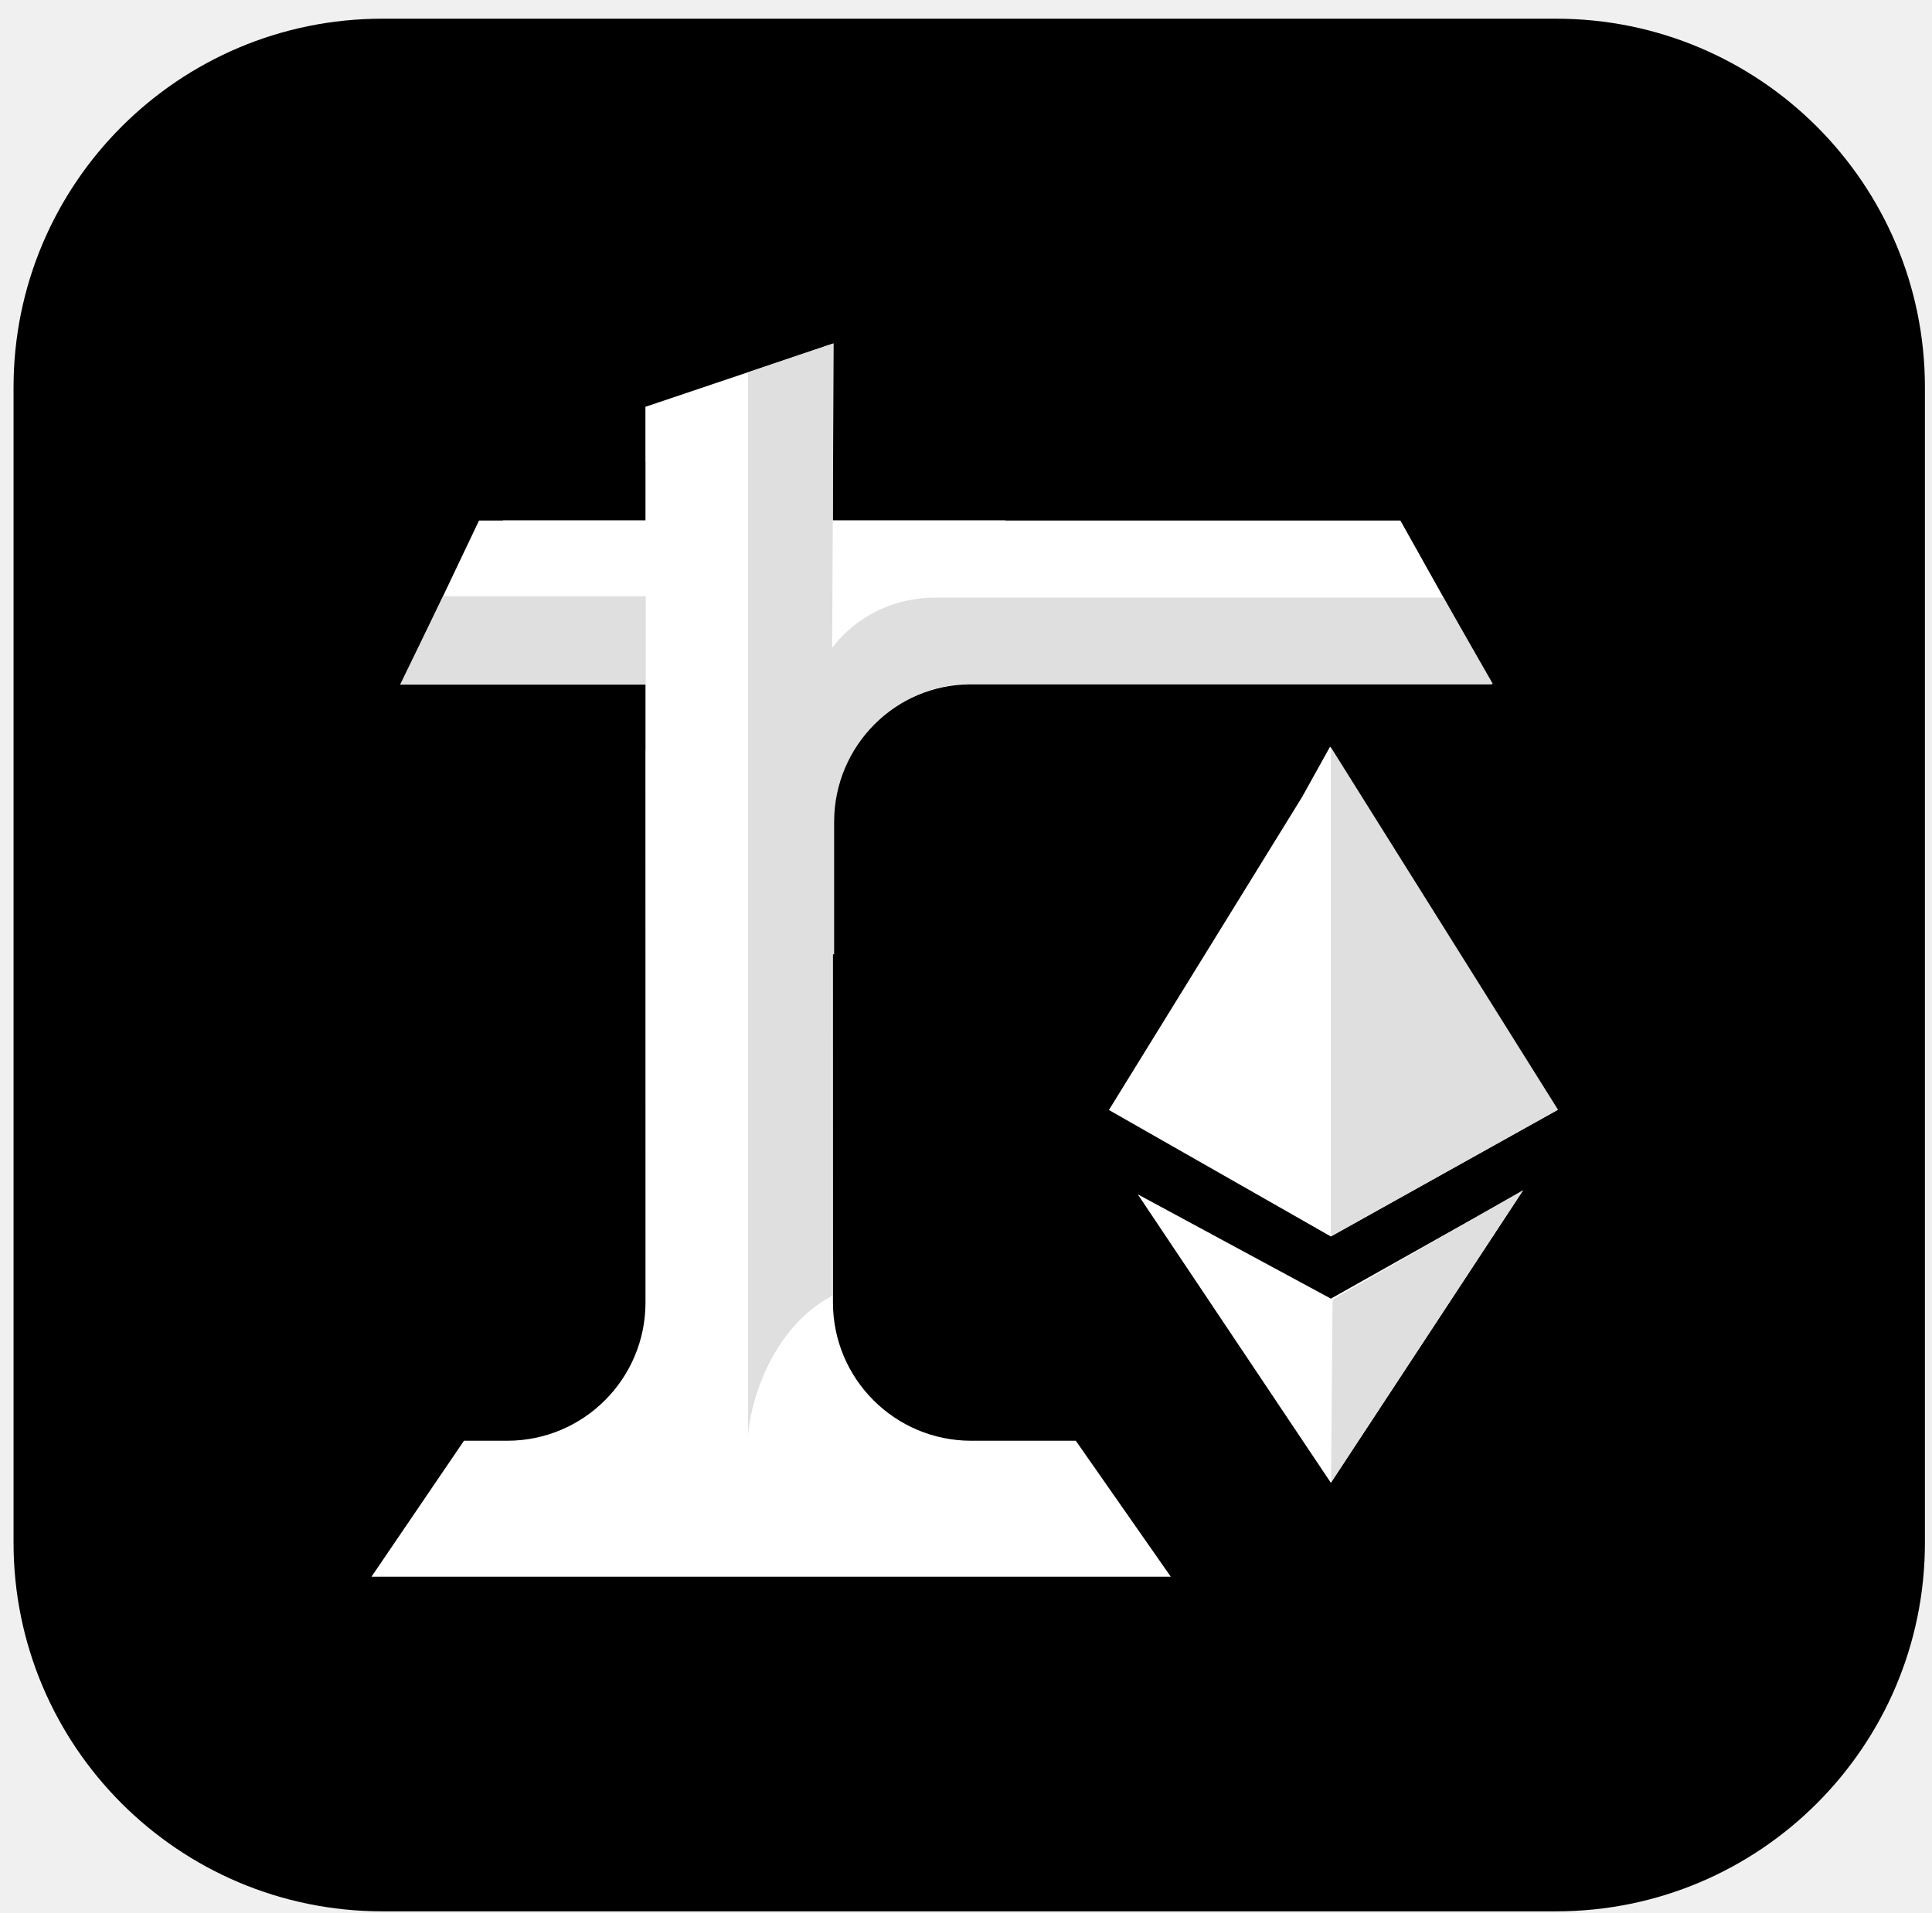
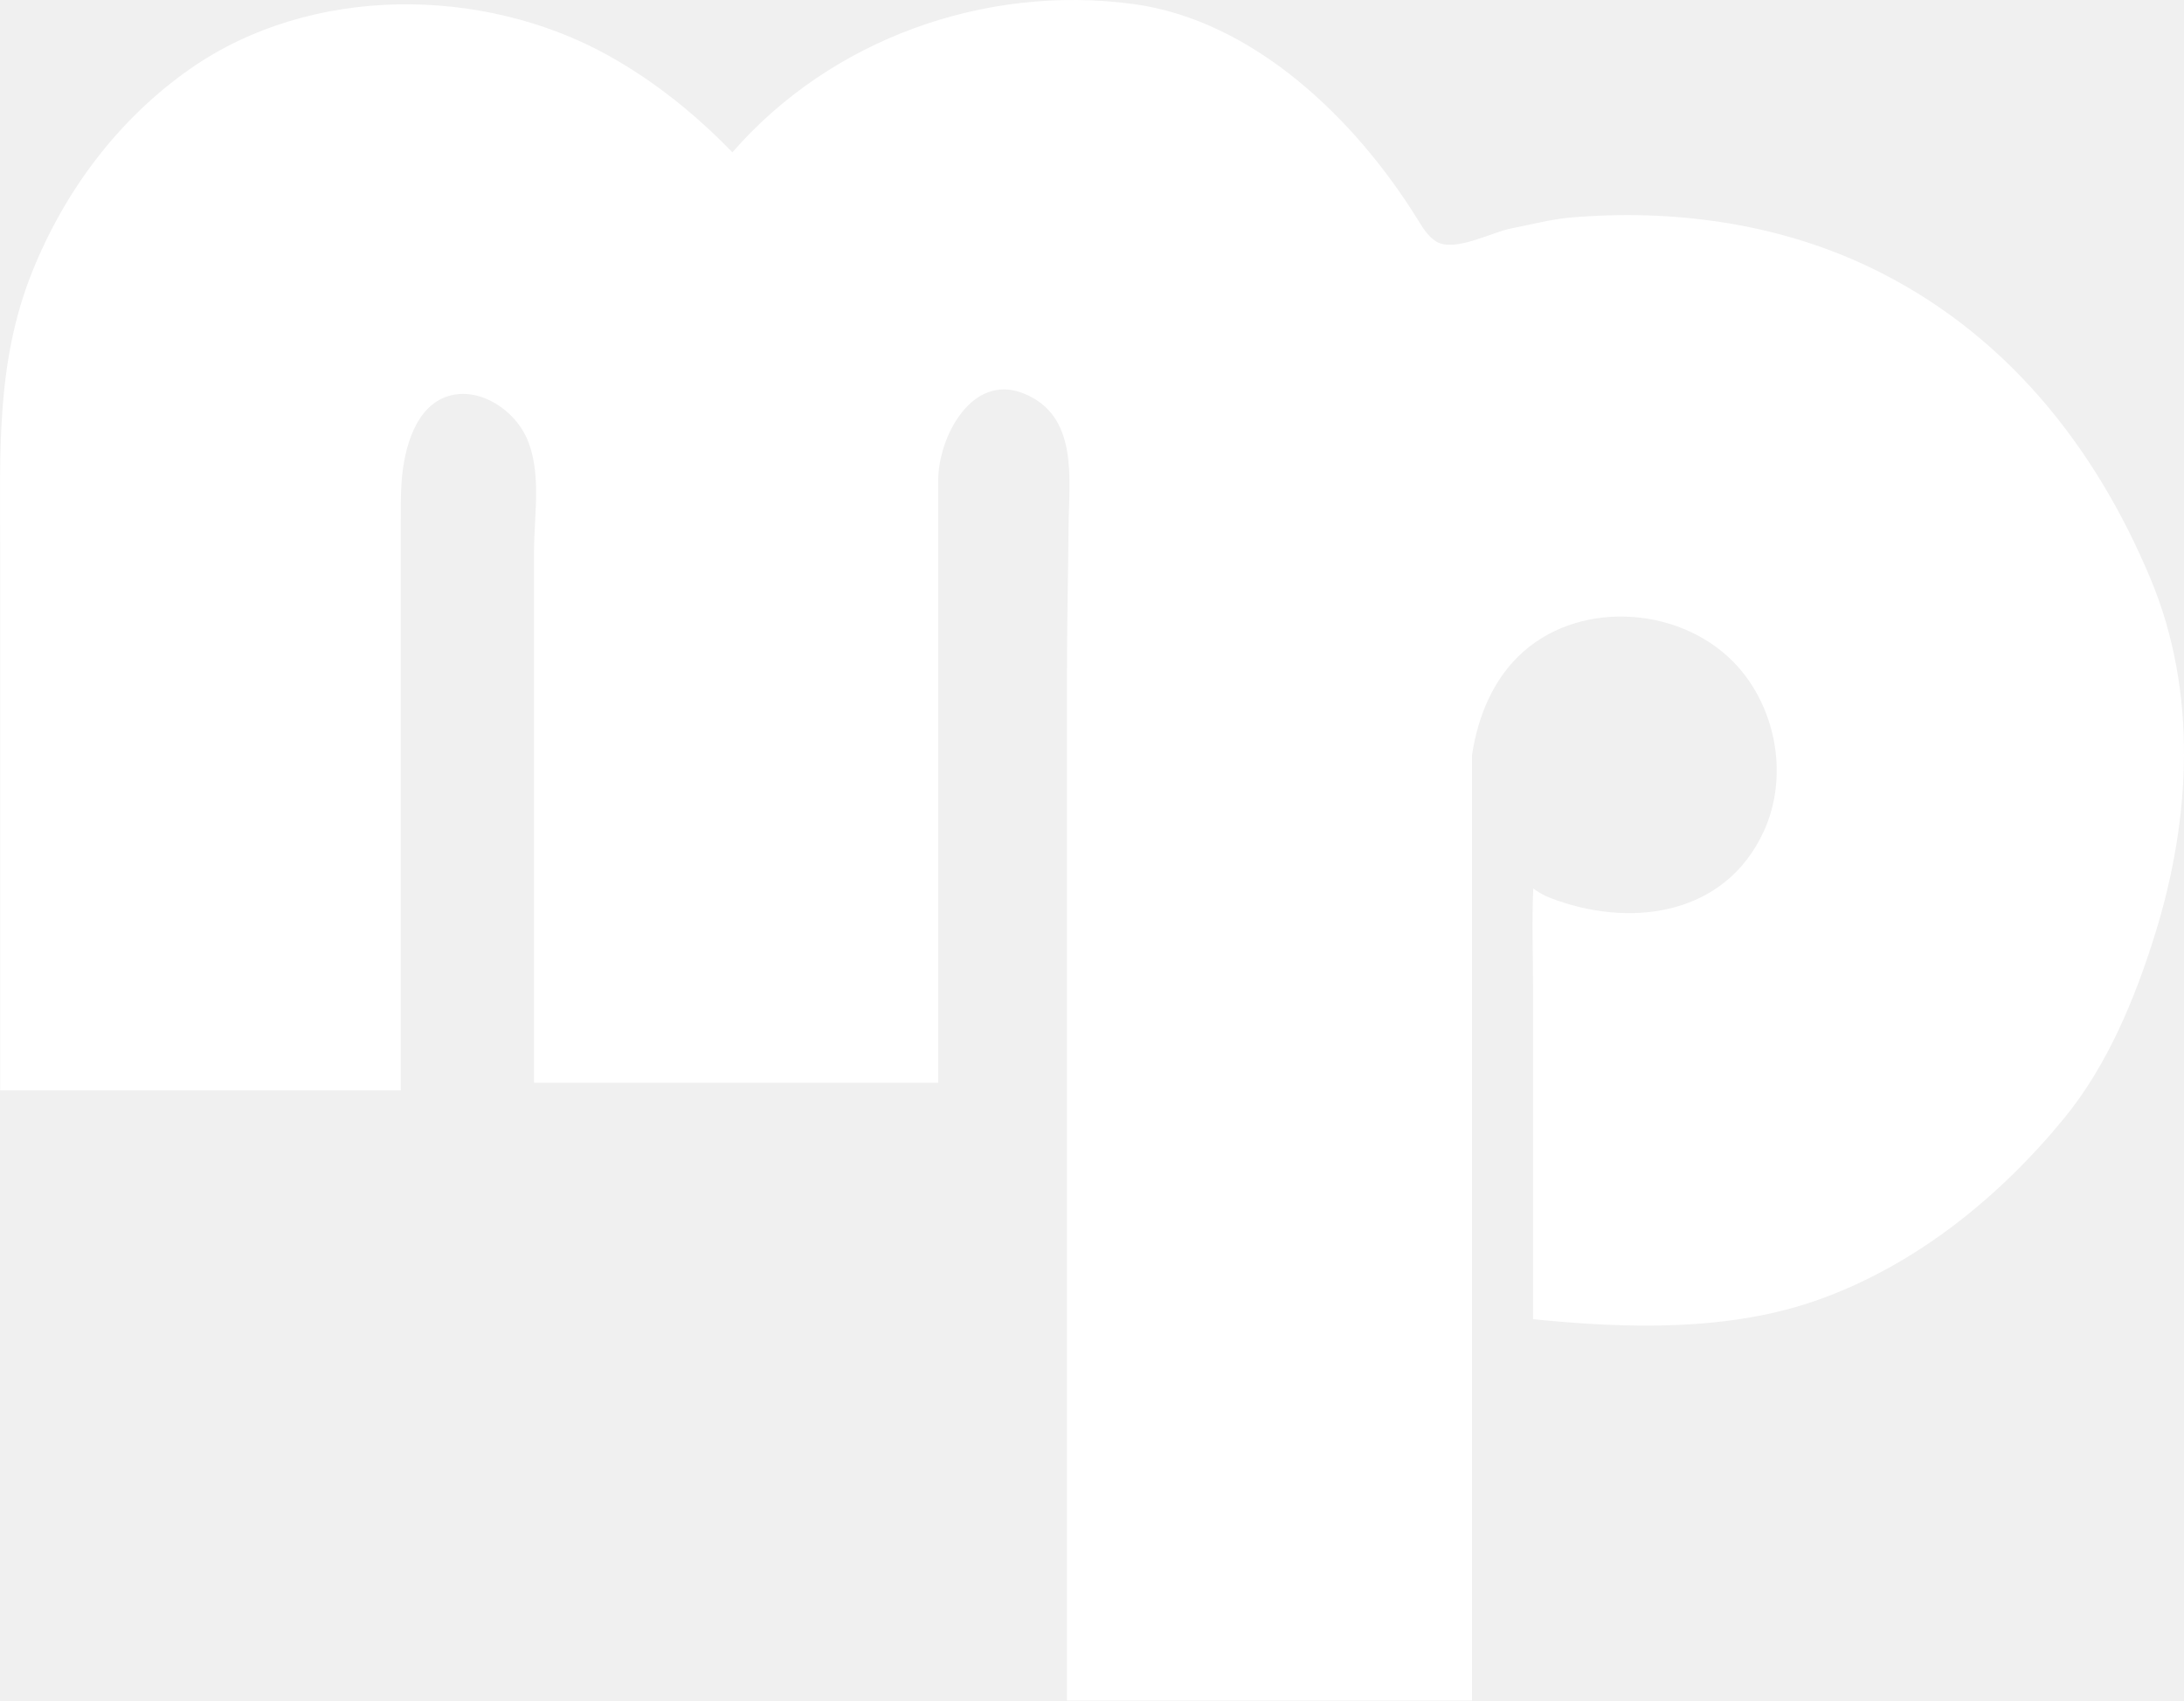
- <svg xmlns="http://www.w3.org/2000/svg" width="103" height="102" viewBox="0 0 103 102" fill="none">
-   <rect x="0.722" y="0.997" width="101.901" height="100.925" rx="19.661" fill="black" />
-   <path d="M69.415 42.505L70.912 39.812L72.544 42.505L83.024 59.191L70.953 65.936L59.119 59.191L69.415 42.505Z" fill="white" />
-   <path d="M70.953 69.25L60.658 63.688L70.953 79.072L81.184 63.498L70.953 69.25Z" fill="white" />
-   <path d="M70.953 65.926V41.853V39.85L83.063 59.178L70.953 65.926Z" fill="#DFDFDF" />
-   <path d="M70.962 79.05L71.041 69.297L81.206 63.463L70.962 79.05Z" fill="#DFDFDF" />
-   <path d="M34.409 21.693V24.613H34.413L34.412 27.747H26.809L26.809 27.757H25.538L21.384 36.491H34.413V39.972H34.409L34.413 69.455C34.413 73.527 31.113 76.828 27.041 76.828H24.735L19.806 84.077H62.417L57.354 76.828H51.779C47.708 76.828 44.407 73.527 44.407 69.455L44.402 43.665C44.507 39.708 47.73 36.527 51.705 36.491H79.548L74.658 27.757H53.602L53.602 27.747L44.399 27.747L44.399 24.613H44.402V18.325L34.409 21.693Z" fill="white" />
-   <path d="M39.882 19.852V76.55C39.973 74.964 41.047 70.855 44.365 69.103V50.867L44.47 50.9V43.831C44.47 39.759 47.771 36.458 51.843 36.458H79.581L76.951 31.866H49.908C46.129 31.866 44.365 34.556 44.365 34.556L44.444 18.307L39.882 19.852Z" fill="#DFDFDF" />
-   <path d="M23.622 31.793L21.329 36.508H34.425V31.793H23.622Z" fill="#DFDFDF" />
+ <svg xmlns="http://www.w3.org/2000/svg" id="Layer_1" data-name="Layer 1" viewBox="0 0 978.62 761.94">
+   <path fill="white" d="M180,215.2c-.47,6.1-.42,12.29-.42,18.44v254.91H.08V246.43C.08,203.55-1.91,162.77,14.26,122.23,28.83,85.67,53.07,53.21,85.51,30.64,139.42-6.86,216.13-6.33,272.27,24.7c20.73,11.46,39.45,26.56,55.9,43.55C372.39,17.5,441.17-7.05,507.54,1.76c54.28,7.21,100.02,51.88,127.69,96.58,2.28,3.68,4.59,7.55,8.26,9.84,8.15,5.08,24.98-4.19,33.74-5.85,8.72-1.65,17.68-4.1,26.54-4.86,45.51-3.88,92.26,2.37,133.73,22.12,60.09,28.61,101.03,79.51,126.24,140.01,21.07,50.58,17.94,107.39,1.95,158.85-8.97,28.87-21.32,58.75-40.55,82.3-28.79,35.25-66.23,65.75-109.77,81.41-40.49,14.56-86.26,13.14-128.43,8.92v-148.43c0-14.79-.57-29.83,.09-44.55,2.08,1.5,4.53,3.02,7.04,4,35.77,14.03,78.8,8.54,96.28-29.66,10.96-23.96,5.88-53.96-11.5-73.57-23.72-26.77-69.22-30.64-96.1-7.02-13.51,11.88-20.47,28.88-23.15,46.34v423.74h-181.5V299.97c0-21.22,.54-42.44,.7-63.66,.16-21.47,4.77-50.15-20.28-60.08-23.24-9.22-38.12,19.91-38.12,38.95V485.14H239.29V247.1c0-16.55,3.65-35.76-3.49-51.3-5.42-11.82-19.98-21.9-33.56-18.7-16.03,3.77-21.15,23.93-22.24,38.11Z" />
</svg>
